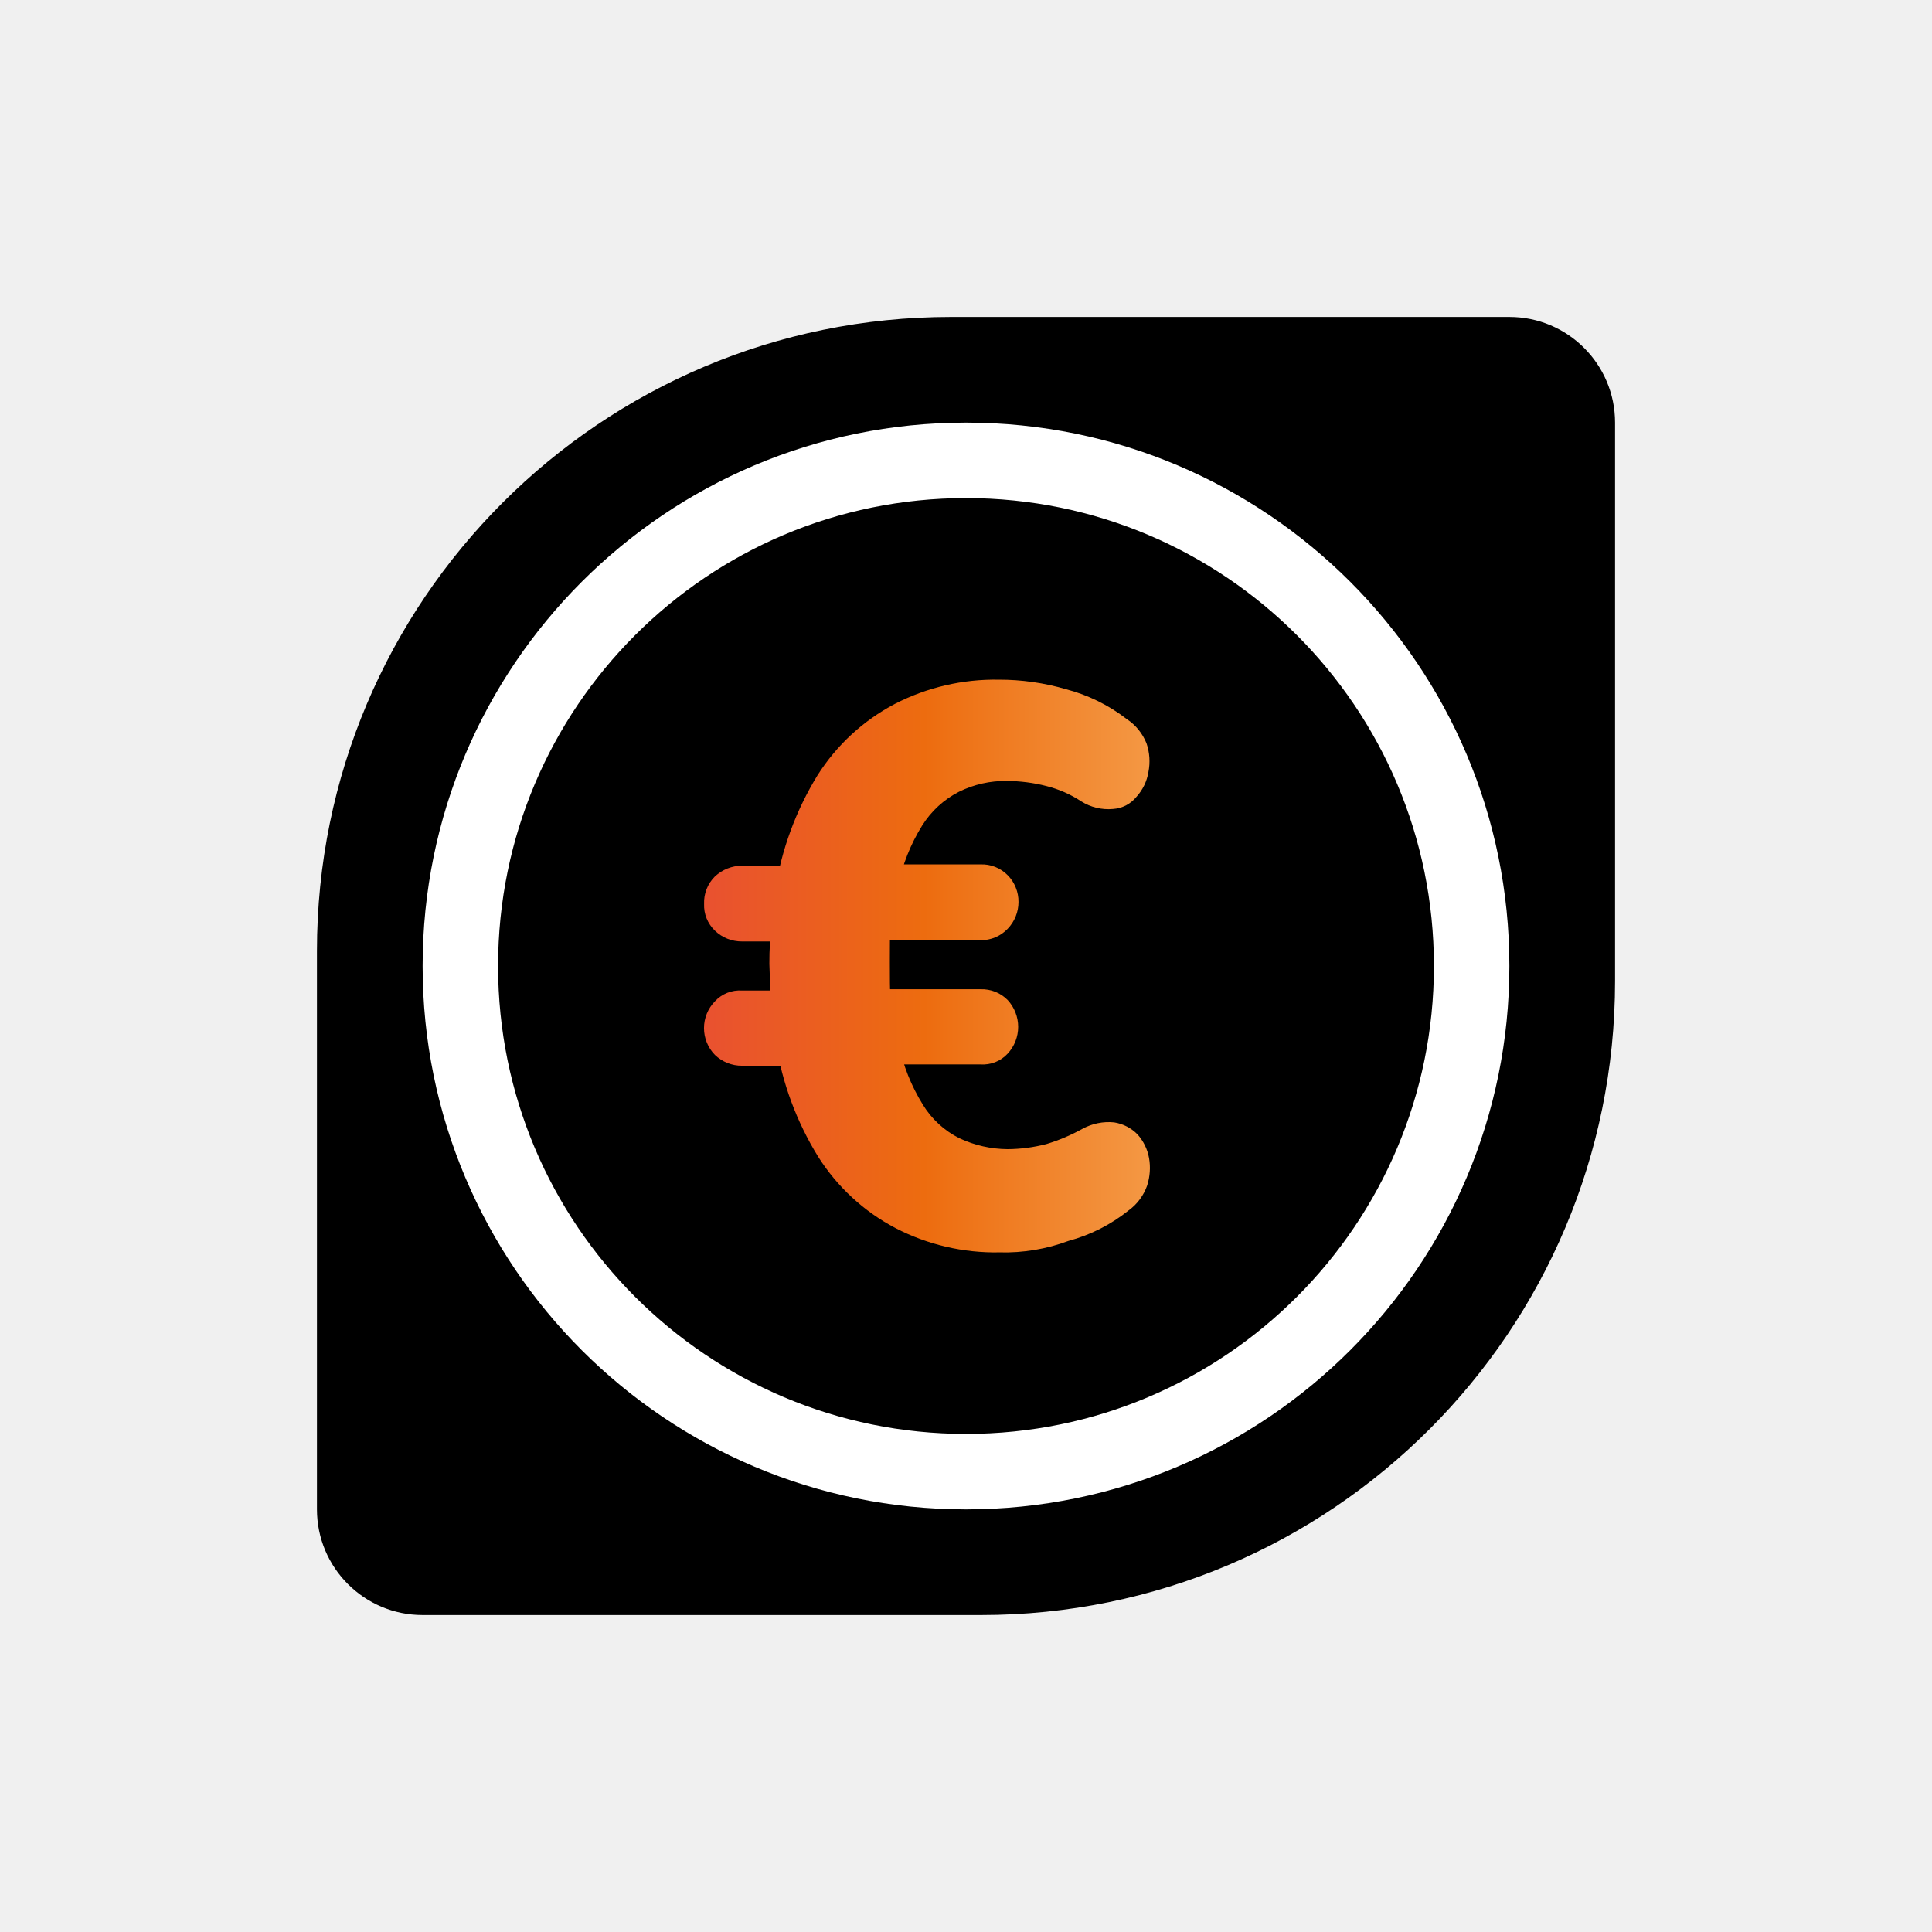
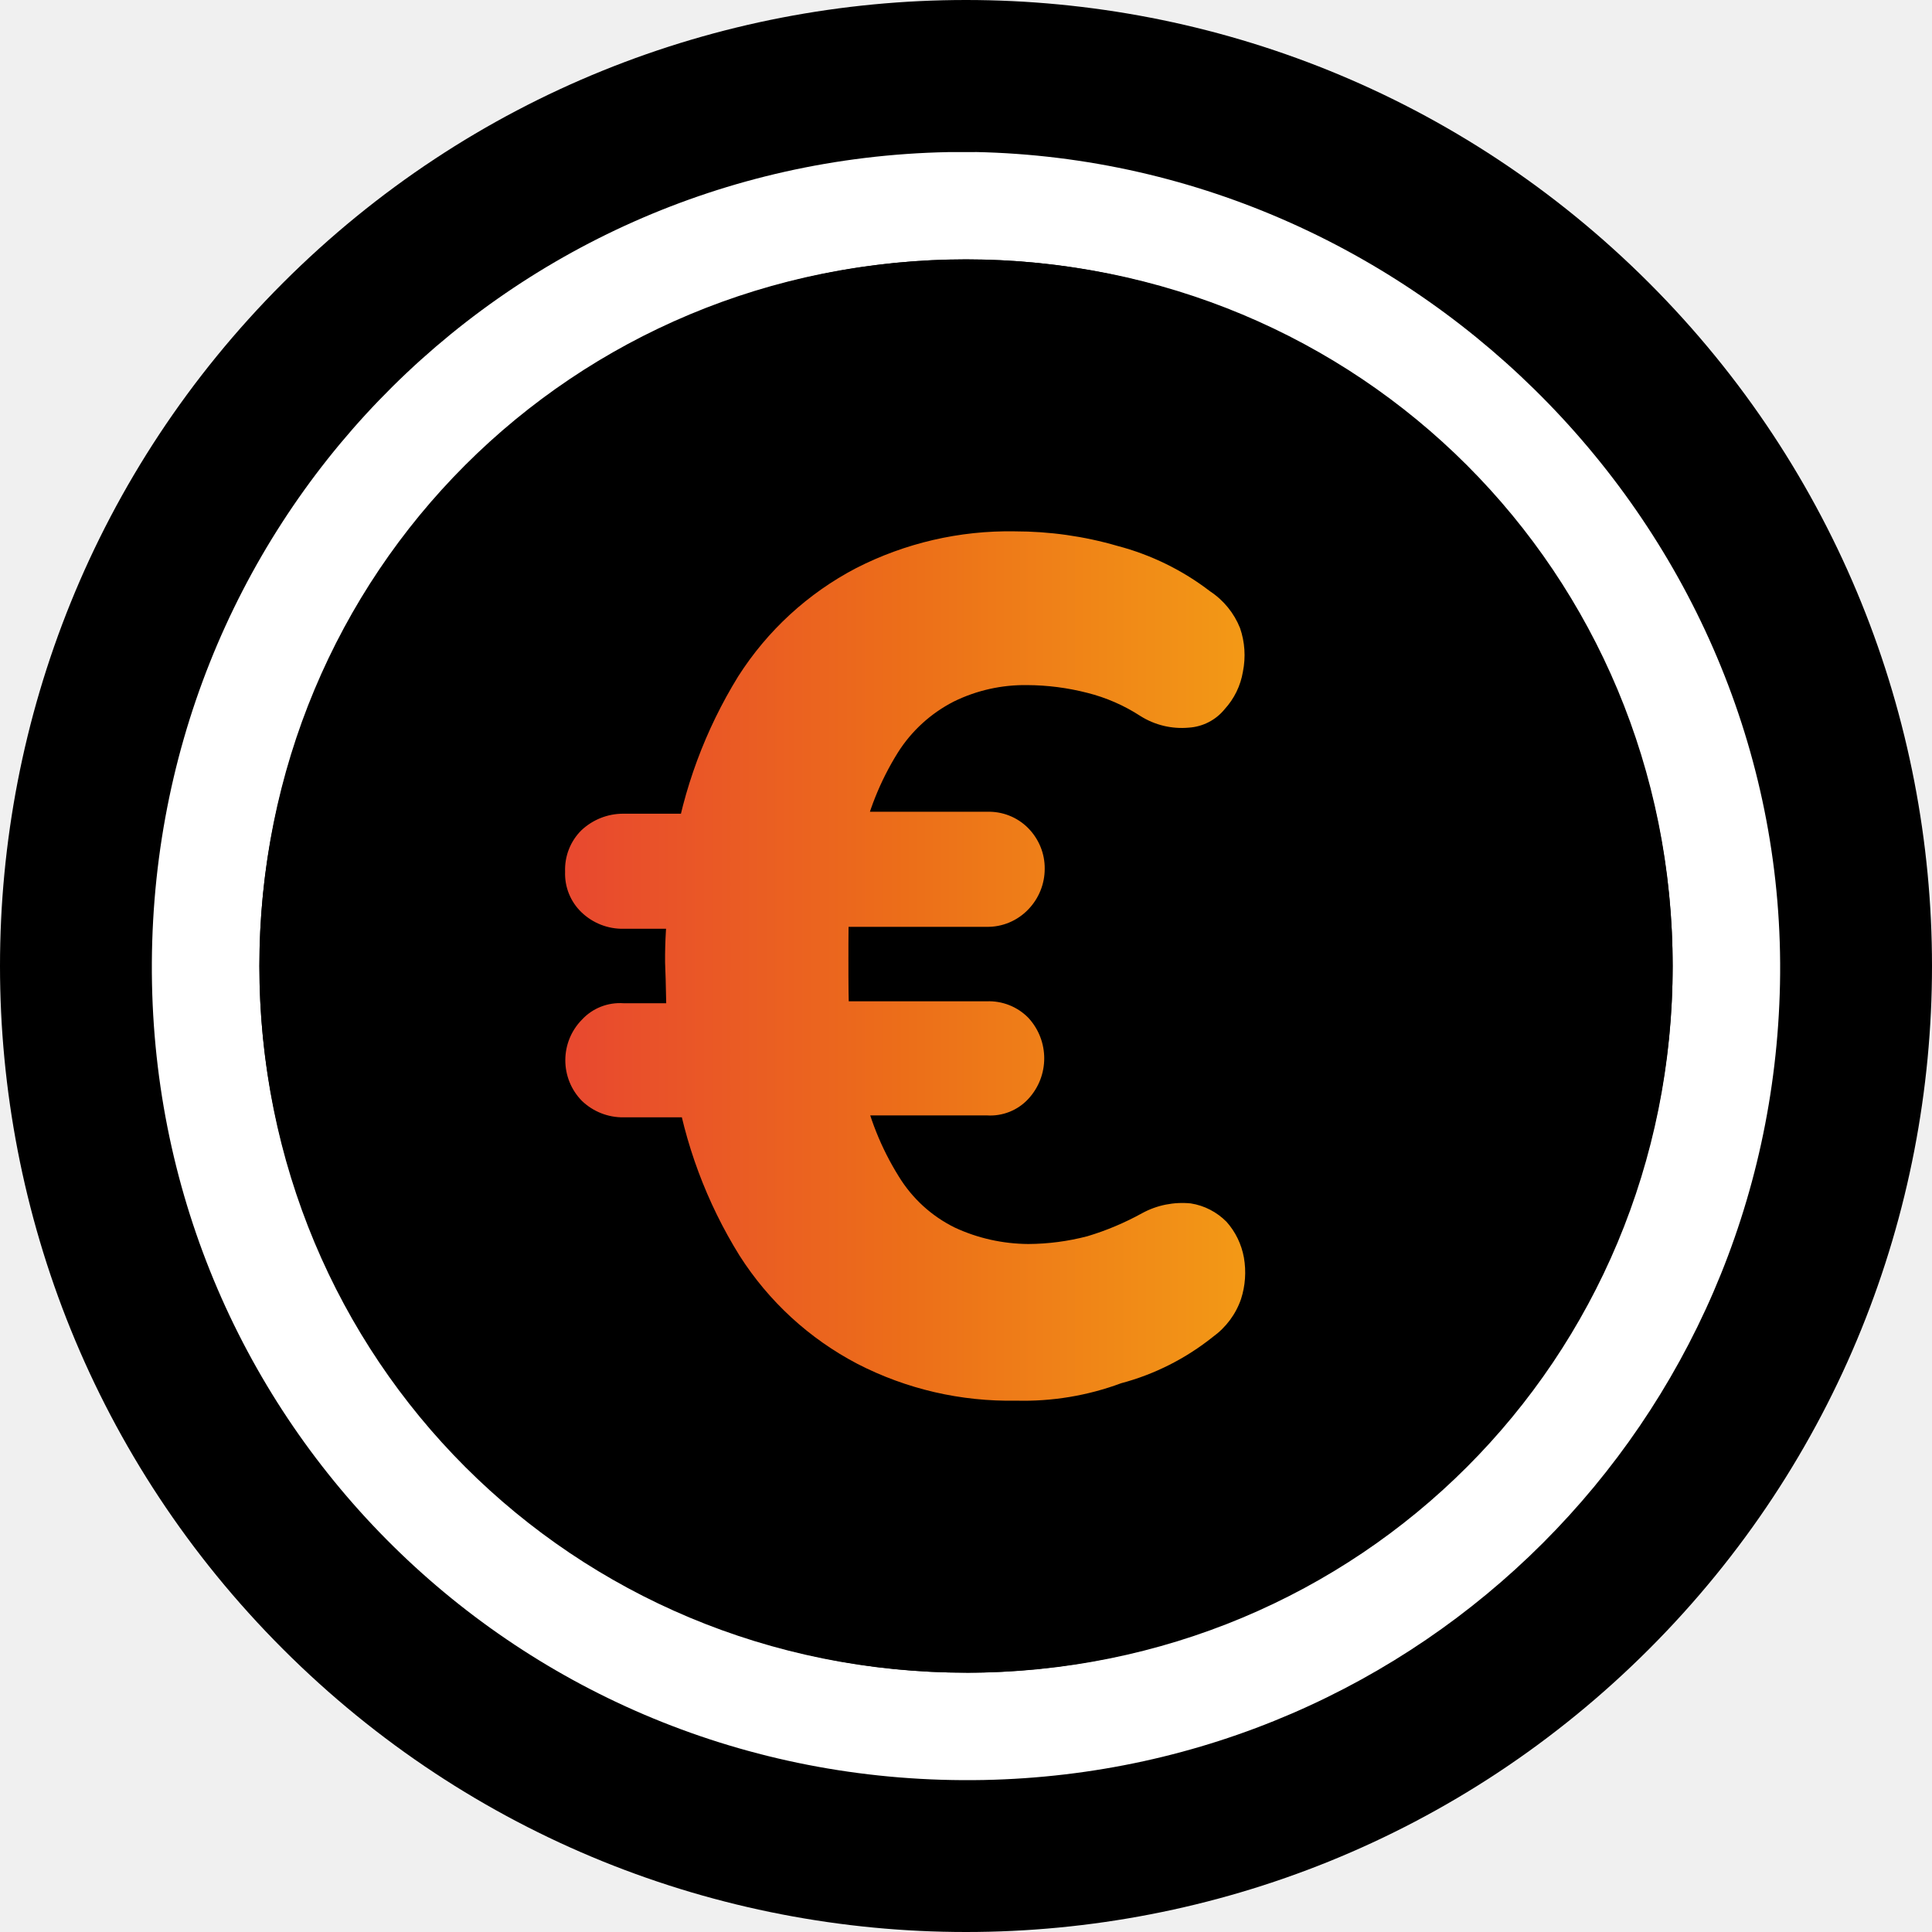
- <svg xmlns="http://www.w3.org/2000/svg" width="36" height="36" viewBox="0 0 36 36" fill="none">
-   <path d="M5.906 17.719C5.906 11.195 11.195 5.906 17.719 5.906H28.125C29.212 5.906 30.094 6.788 30.094 7.875V18.281C30.094 24.805 24.805 30.094 18.281 30.094H7.875C6.788 30.094 5.906 29.212 5.906 28.125V17.719Z" fill="black" />
-   <path fill-rule="evenodd" clip-rule="evenodd" d="M18 26.719C22.815 26.719 26.719 22.815 26.719 18C26.719 13.185 22.815 9.281 18 9.281C13.185 9.281 9.281 13.185 9.281 18C9.281 22.815 13.185 26.719 18 26.719ZM18 28.125C23.592 28.125 28.125 23.592 28.125 18C28.125 12.408 23.592 7.875 18 7.875C12.408 7.875 7.875 12.408 7.875 18C7.875 23.592 12.408 28.125 18 28.125Z" fill="white" />
-   <path d="M18.624 23.336C17.951 23.349 17.285 23.194 16.687 22.884C16.099 22.576 15.602 22.117 15.246 21.555C14.843 20.903 14.574 20.177 14.455 19.419L14.773 19.858H13.829C13.64 19.86 13.457 19.787 13.321 19.656C13.191 19.523 13.118 19.344 13.118 19.157C13.118 18.971 13.191 18.792 13.321 18.659C13.385 18.589 13.464 18.535 13.552 18.5C13.64 18.465 13.734 18.451 13.829 18.457H14.679L14.36 18.825C14.348 18.505 14.348 18.22 14.336 17.959C14.335 17.697 14.35 17.435 14.384 17.175L14.691 17.543H13.829C13.64 17.545 13.457 17.473 13.321 17.341C13.254 17.277 13.202 17.2 13.167 17.114C13.132 17.028 13.116 16.936 13.12 16.843C13.116 16.748 13.132 16.654 13.167 16.566C13.201 16.479 13.254 16.399 13.321 16.332C13.459 16.203 13.64 16.131 13.829 16.131H14.868L14.443 16.594C14.562 15.832 14.831 15.101 15.234 14.445C15.59 13.883 16.087 13.425 16.675 13.116C17.274 12.808 17.939 12.653 18.612 12.665C19.035 12.664 19.457 12.724 19.864 12.843C20.275 12.95 20.661 13.14 20.998 13.401C21.163 13.51 21.29 13.667 21.364 13.852C21.422 14.023 21.435 14.208 21.399 14.386C21.371 14.559 21.293 14.72 21.175 14.849C21.122 14.915 21.055 14.969 20.98 15.008C20.905 15.046 20.822 15.069 20.738 15.074C20.531 15.093 20.323 15.043 20.147 14.932C19.948 14.801 19.729 14.705 19.498 14.647C19.258 14.585 19.012 14.554 18.765 14.552C18.454 14.547 18.147 14.616 17.868 14.754C17.587 14.898 17.351 15.115 17.183 15.383C16.968 15.729 16.816 16.111 16.734 16.511L16.451 16.107H18.269C18.363 16.103 18.457 16.119 18.544 16.154C18.632 16.189 18.711 16.241 18.777 16.309C18.842 16.374 18.893 16.452 18.927 16.538C18.962 16.623 18.979 16.715 18.978 16.807C18.978 16.993 18.906 17.172 18.777 17.306C18.712 17.375 18.633 17.429 18.546 17.466C18.458 17.503 18.364 17.521 18.269 17.519H16.214L16.592 17.199C16.581 17.413 16.581 17.65 16.581 17.923C16.581 18.196 16.581 18.433 16.592 18.659L16.238 18.433H18.269C18.363 18.43 18.457 18.446 18.544 18.48C18.632 18.515 18.711 18.568 18.777 18.635C18.902 18.771 18.972 18.949 18.972 19.134C18.972 19.319 18.902 19.497 18.777 19.632C18.713 19.702 18.634 19.756 18.546 19.791C18.458 19.826 18.364 19.84 18.269 19.834H16.498L16.746 19.454C16.828 19.854 16.98 20.235 17.195 20.582C17.359 20.852 17.597 21.07 17.88 21.211C18.161 21.342 18.467 21.411 18.777 21.413C19.02 21.411 19.262 21.379 19.498 21.318C19.732 21.247 19.957 21.152 20.171 21.033C20.352 20.935 20.557 20.893 20.761 20.914C20.927 20.94 21.081 21.019 21.198 21.14C21.308 21.264 21.382 21.416 21.411 21.579C21.441 21.749 21.428 21.924 21.376 22.089C21.311 22.275 21.192 22.437 21.033 22.552C20.702 22.818 20.32 23.012 19.911 23.122C19.5 23.275 19.062 23.348 18.624 23.336V23.336Z" fill="url(#paint0_linear_2047_20946)" />
+ <svg xmlns="http://www.w3.org/2000/svg" viewBox="0 0 199.8 199.8">
  <defs>
-     <linearGradient id="paint0_linear_2047_20946" x1="13.118" y1="18" x2="21.427" y2="18" gradientUnits="userSpaceOnUse">
-       <stop stop-color="#E95130" />
-       <stop offset="0.495" stop-color="#ED6C0F" />
-       <stop offset="1" stop-color="#F49844" />
+     <style>.e{fill:#fff;}.f{fill:url(#d);}</style>
+     <linearGradient id="d" x1="58.44" y1="-268.97" x2="128.78" y2="-268.97" gradientTransform="translate(0 -169.07) scale(1 -1)" gradientUnits="userSpaceOnUse">
+       <stop offset="0" stop-color="#e8482f" />
+       <stop offset=".5" stop-color="#ec6e19" />
+       <stop offset="1" stop-color="#f39916" />
    </linearGradient>
  </defs>
+   <g id="a" />
+   <g id="b">
+     <g id="c">
+       <g>
+         <g>
+           <circle cx="99.9" cy="99.9" r="99.9" transform="translate(-41.38 99.9) rotate(-45)" />
+           <path class="e" d="M100.83,15.73h-2.78C51.8,16.65,14.8,54.58,15.72,101.75c.92,46.25,38.85,83.25,86.03,82.33,45.33-.92,81.4-37,82.33-82.33,.93-46.25-37-85.1-83.25-86.03Zm-.92,157.25c-40.7,0-73.08-32.38-73.08-73.08S59.2,26.83,99.9,26.83s73.08,32.38,73.08,73.08-32.38,73.08-73.08,73.08Z" />
+           <circle cx="99.9" cy="99.9" r="73.08" transform="translate(-41.38 99.9) rotate(-45)" />
+         </g>
+         <path class="f" d="M105.08,144.85c-5.7,.11-11.33-1.19-16.4-3.8-4.98-2.6-9.18-6.46-12.2-11.2-3.41-5.49-5.69-11.61-6.7-18l2.7,3.7h-8c-1.6,.02-3.14-.59-4.3-1.7-2.29-2.33-2.29-6.07,0-8.4,1.1-1.19,2.68-1.81,4.3-1.7h7.2l-2.7,3.1c-.1-2.7-.1-5.1-.2-7.3-.02-2.21,.12-4.41,.4-6.6l2.6,3.1h-7.3c-1.61,.03-3.17-.58-4.34-1.7-1.14-1.09-1.76-2.62-1.7-4.2-.06-1.61,.55-3.17,1.7-4.3,1.17-1.09,2.7-1.7,4.3-1.7h8.8l-3.6,3.9c1.01-6.42,3.29-12.57,6.7-18.1,3.02-4.74,7.22-8.6,12.2-11.2,5.07-2.59,10.7-3.9,16.4-3.8,3.59,0,7.16,.5,10.6,1.5,3.48,.91,6.75,2.51,9.6,4.7,1.4,.92,2.48,2.25,3.1,3.8,.5,1.45,.6,3,.3,4.5-.24,1.46-.9,2.81-1.9,3.9-.91,1.12-2.26,1.81-3.7,1.9-1.75,.16-3.51-.26-5-1.2-1.69-1.1-3.55-1.91-5.5-2.4-2.03-.52-4.11-.79-6.2-.8-2.63-.04-5.24,.54-7.6,1.7-2.37,1.21-4.38,3.04-5.8,5.3-1.82,2.92-3.1,6.13-3.8,9.5l-2.4-3.4h15.4c1.61-.06,3.17,.55,4.3,1.7,1.1,1.12,1.72,2.63,1.7,4.2,0,1.57-.61,3.07-1.7,4.2-1.12,1.17-2.68,1.83-4.3,1.8h-17.4l3.2-2.7c-.1,1.8-.1,3.8-.1,6.1s0,4.3,.1,6.2l-3-1.9h17.2c1.61-.06,3.17,.55,4.3,1.7,2.2,2.37,2.2,6.03,0,8.4-1.1,1.19-2.68,1.81-4.3,1.7h-15l2.1-3.2c.7,3.37,1.98,6.58,3.8,9.5,1.39,2.28,3.4,4.12,5.8,5.3,2.38,1.11,4.97,1.68,7.6,1.7,2.06-.01,4.11-.28,6.1-.8,1.98-.59,3.89-1.4,5.7-2.4,1.53-.83,3.27-1.17,5-1,1.41,.22,2.7,.89,3.7,1.9,.93,1.04,1.55,2.32,1.8,3.7,.25,1.44,.15,2.91-.3,4.3-.54,1.57-1.56,2.93-2.9,3.9-2.8,2.24-6.03,3.88-9.5,4.8-3.47,1.29-7.16,1.9-10.86,1.8Z" />
+       </g>
+     </g>
+   </g>
</svg>
